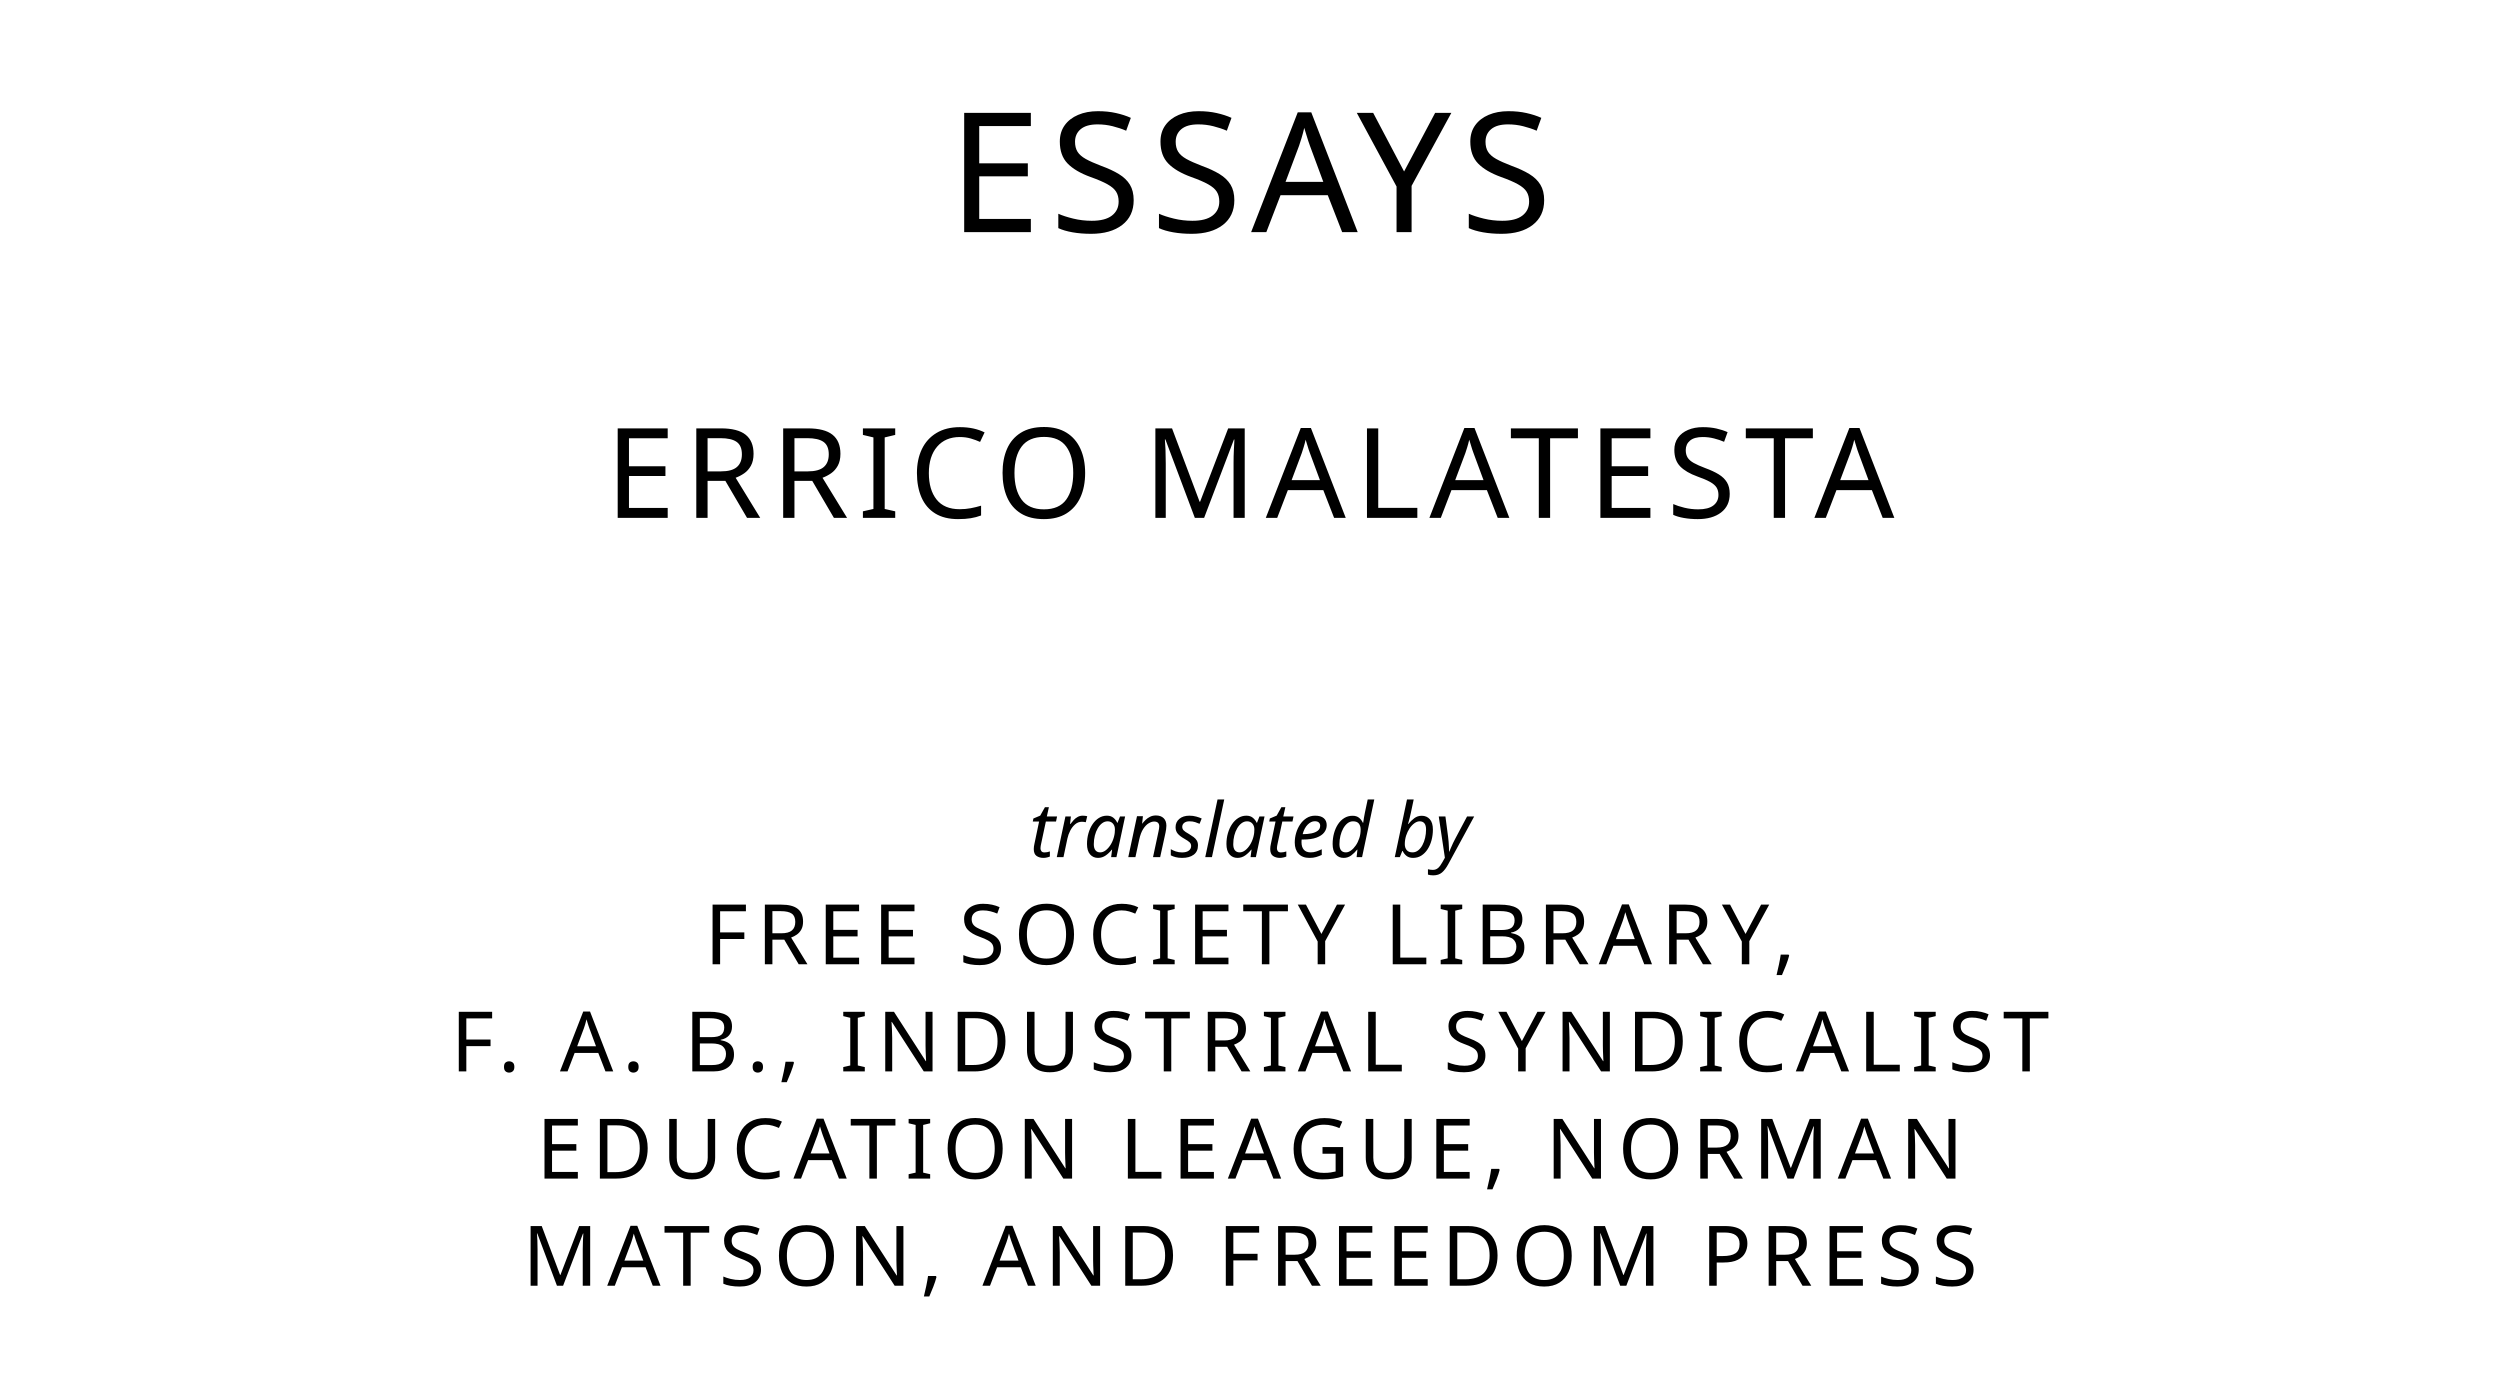
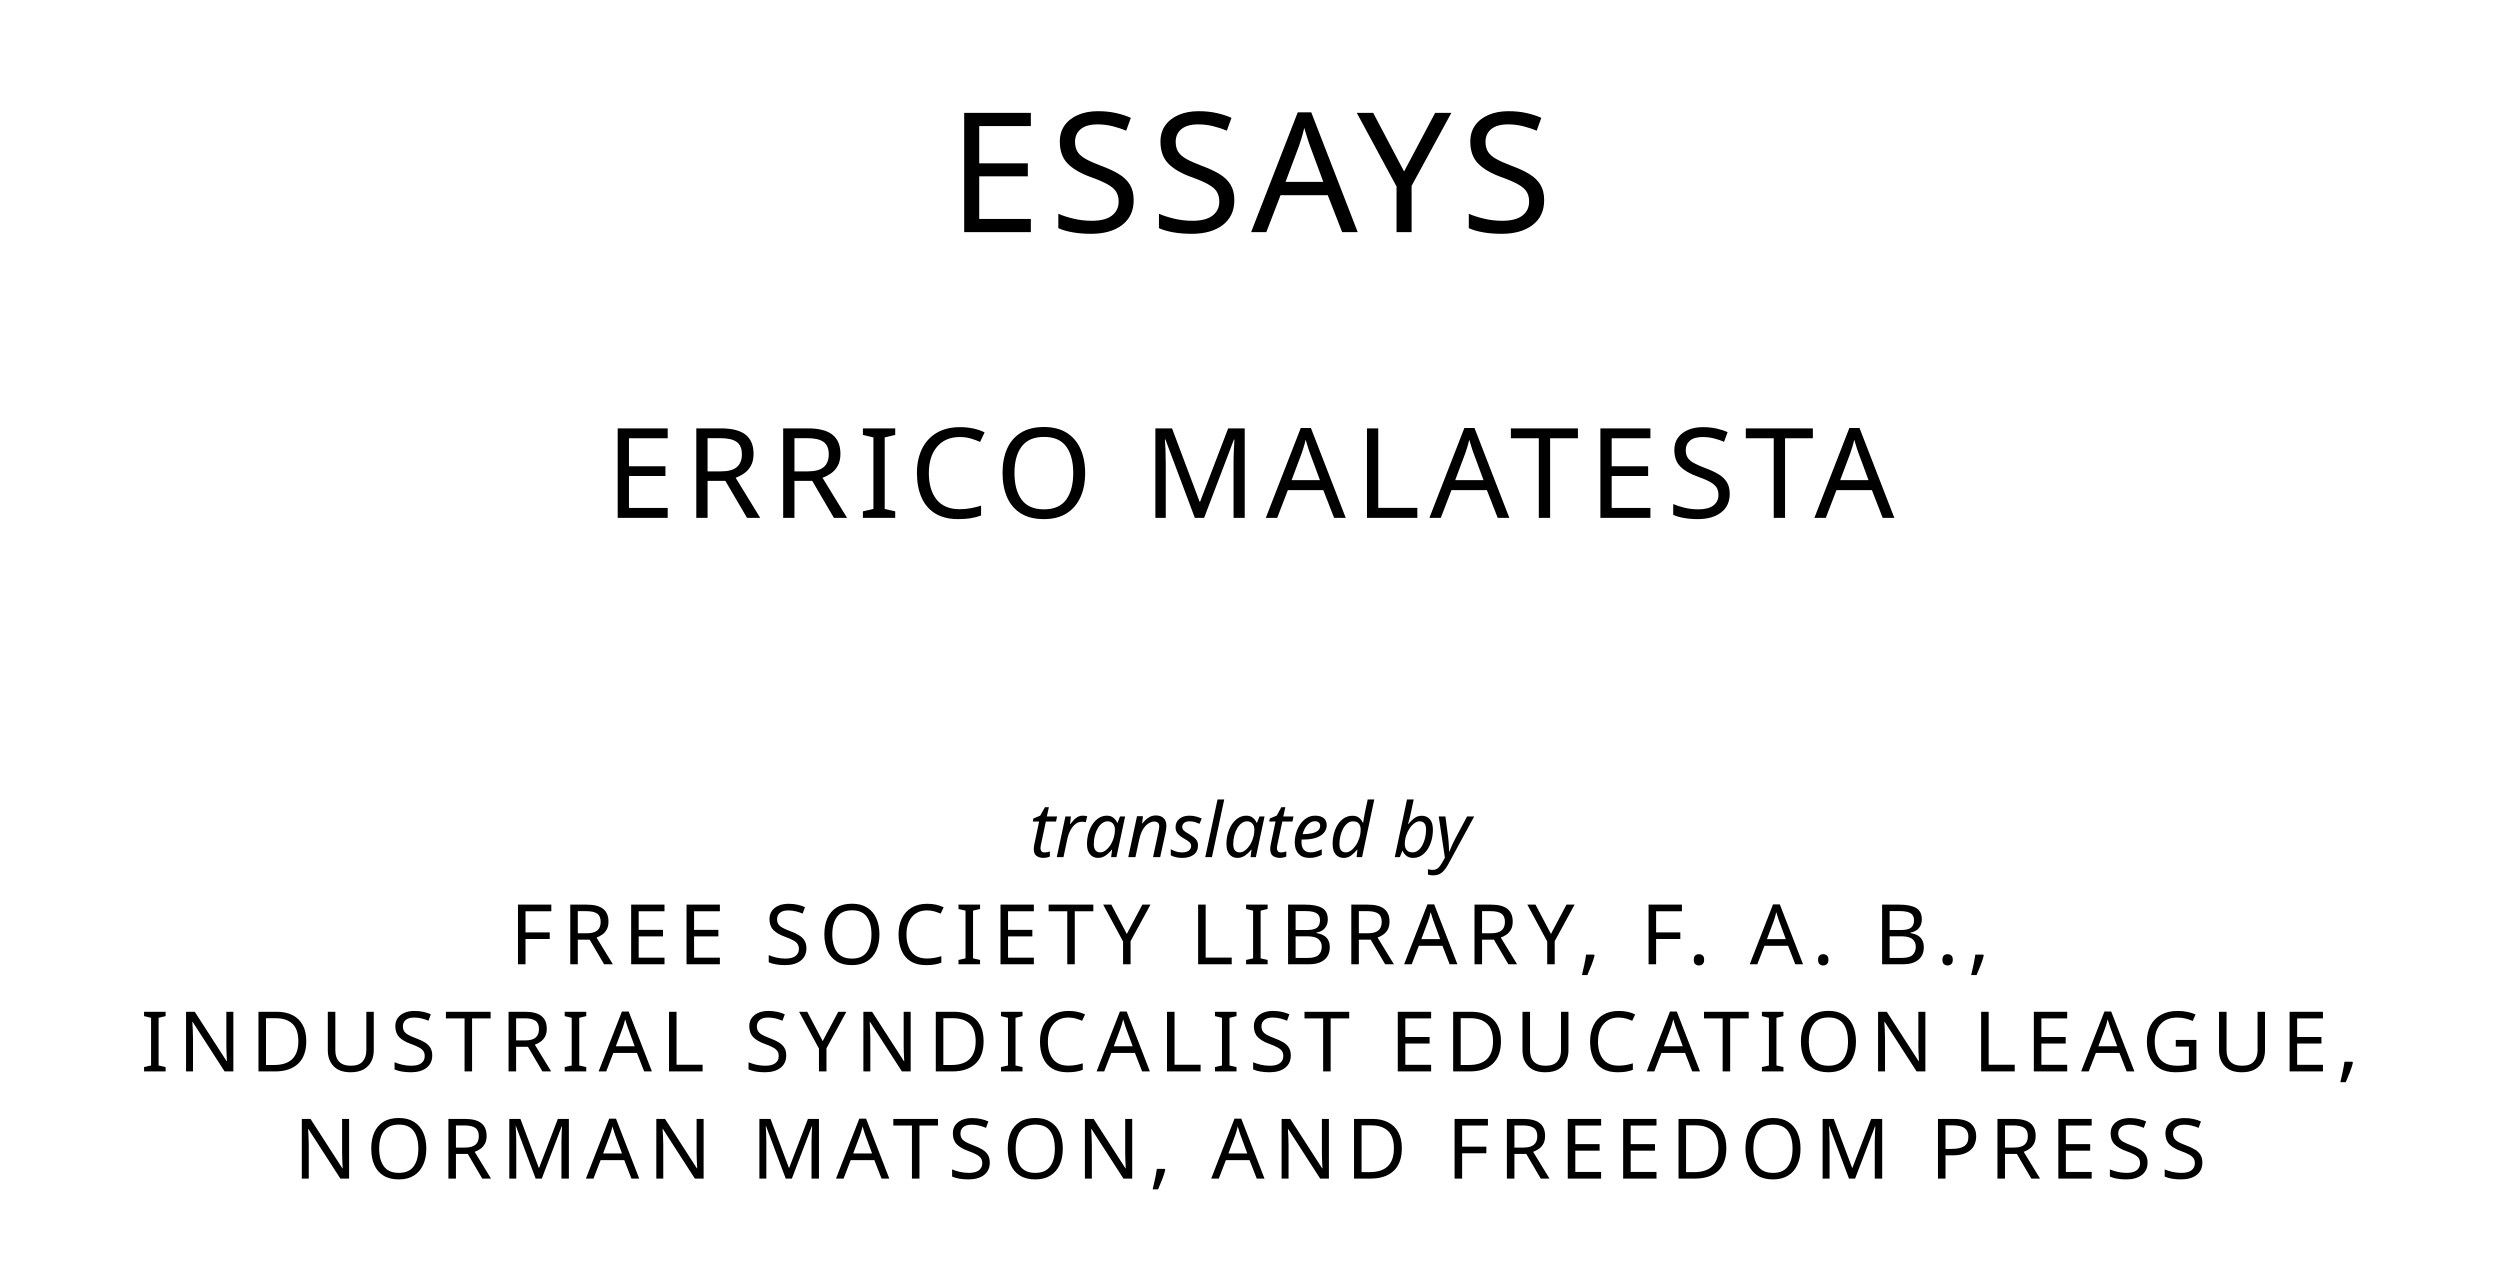
- <svg xmlns="http://www.w3.org/2000/svg" version="1.1" viewBox="0 0 1400 770">
+ <svg xmlns="http://www.w3.org/2000/svg" version="1.1" viewBox="0 0 1400 710">
  <style type="text/css">
		text{
			font-family: "League Spartan";
			letter-spacing: 5px;
			text-anchor: middle;
		}

		.title{
			font-size: 93.567px;
		}

		.author{
			font-size: 70.175px;
		}

		.contributor-descriptor{
			font-family: "OFL Sorts Mill Goudy";
			font-size: 42.508px;
			font-style: italic;
			letter-spacing: 0;
		}

		.contributor{
			font-size: 46.784px;
		}
	</style>
  <text class="title" x="700" y="130">ESSAYS</text>
  <text class="author" x="700" y="290">ERRICO MALATESTA</text>
  <text class="contributor-descriptor" x="700" y="480">translated by</text>
-   <text class="contributor" x="700" y="540">FREE SOCIETY LIBRARY,</text>
-   <text class="contributor" x="700" y="600">F. A. B., INDUSTRIAL SYNDICALIST</text>
-   <text class="contributor" x="700" y="660">EDUCATION LEAGUE, NORMAN</text>
-   <text class="contributor" x="700" y="720">MATSON, AND FREEDOM PRESS</text>
+   <text class="contributor" x="700" y="540">FREE SOCIETY LIBRARY, F. A. B.,</text>
+   <text class="contributor" x="700" y="600">INDUSTRIAL SYNDICALIST EDUCATION LEAGUE,</text>
+   <text class="contributor" x="700" y="660">NORMAN MATSON, AND FREEDOM PRESS</text>
</svg>
